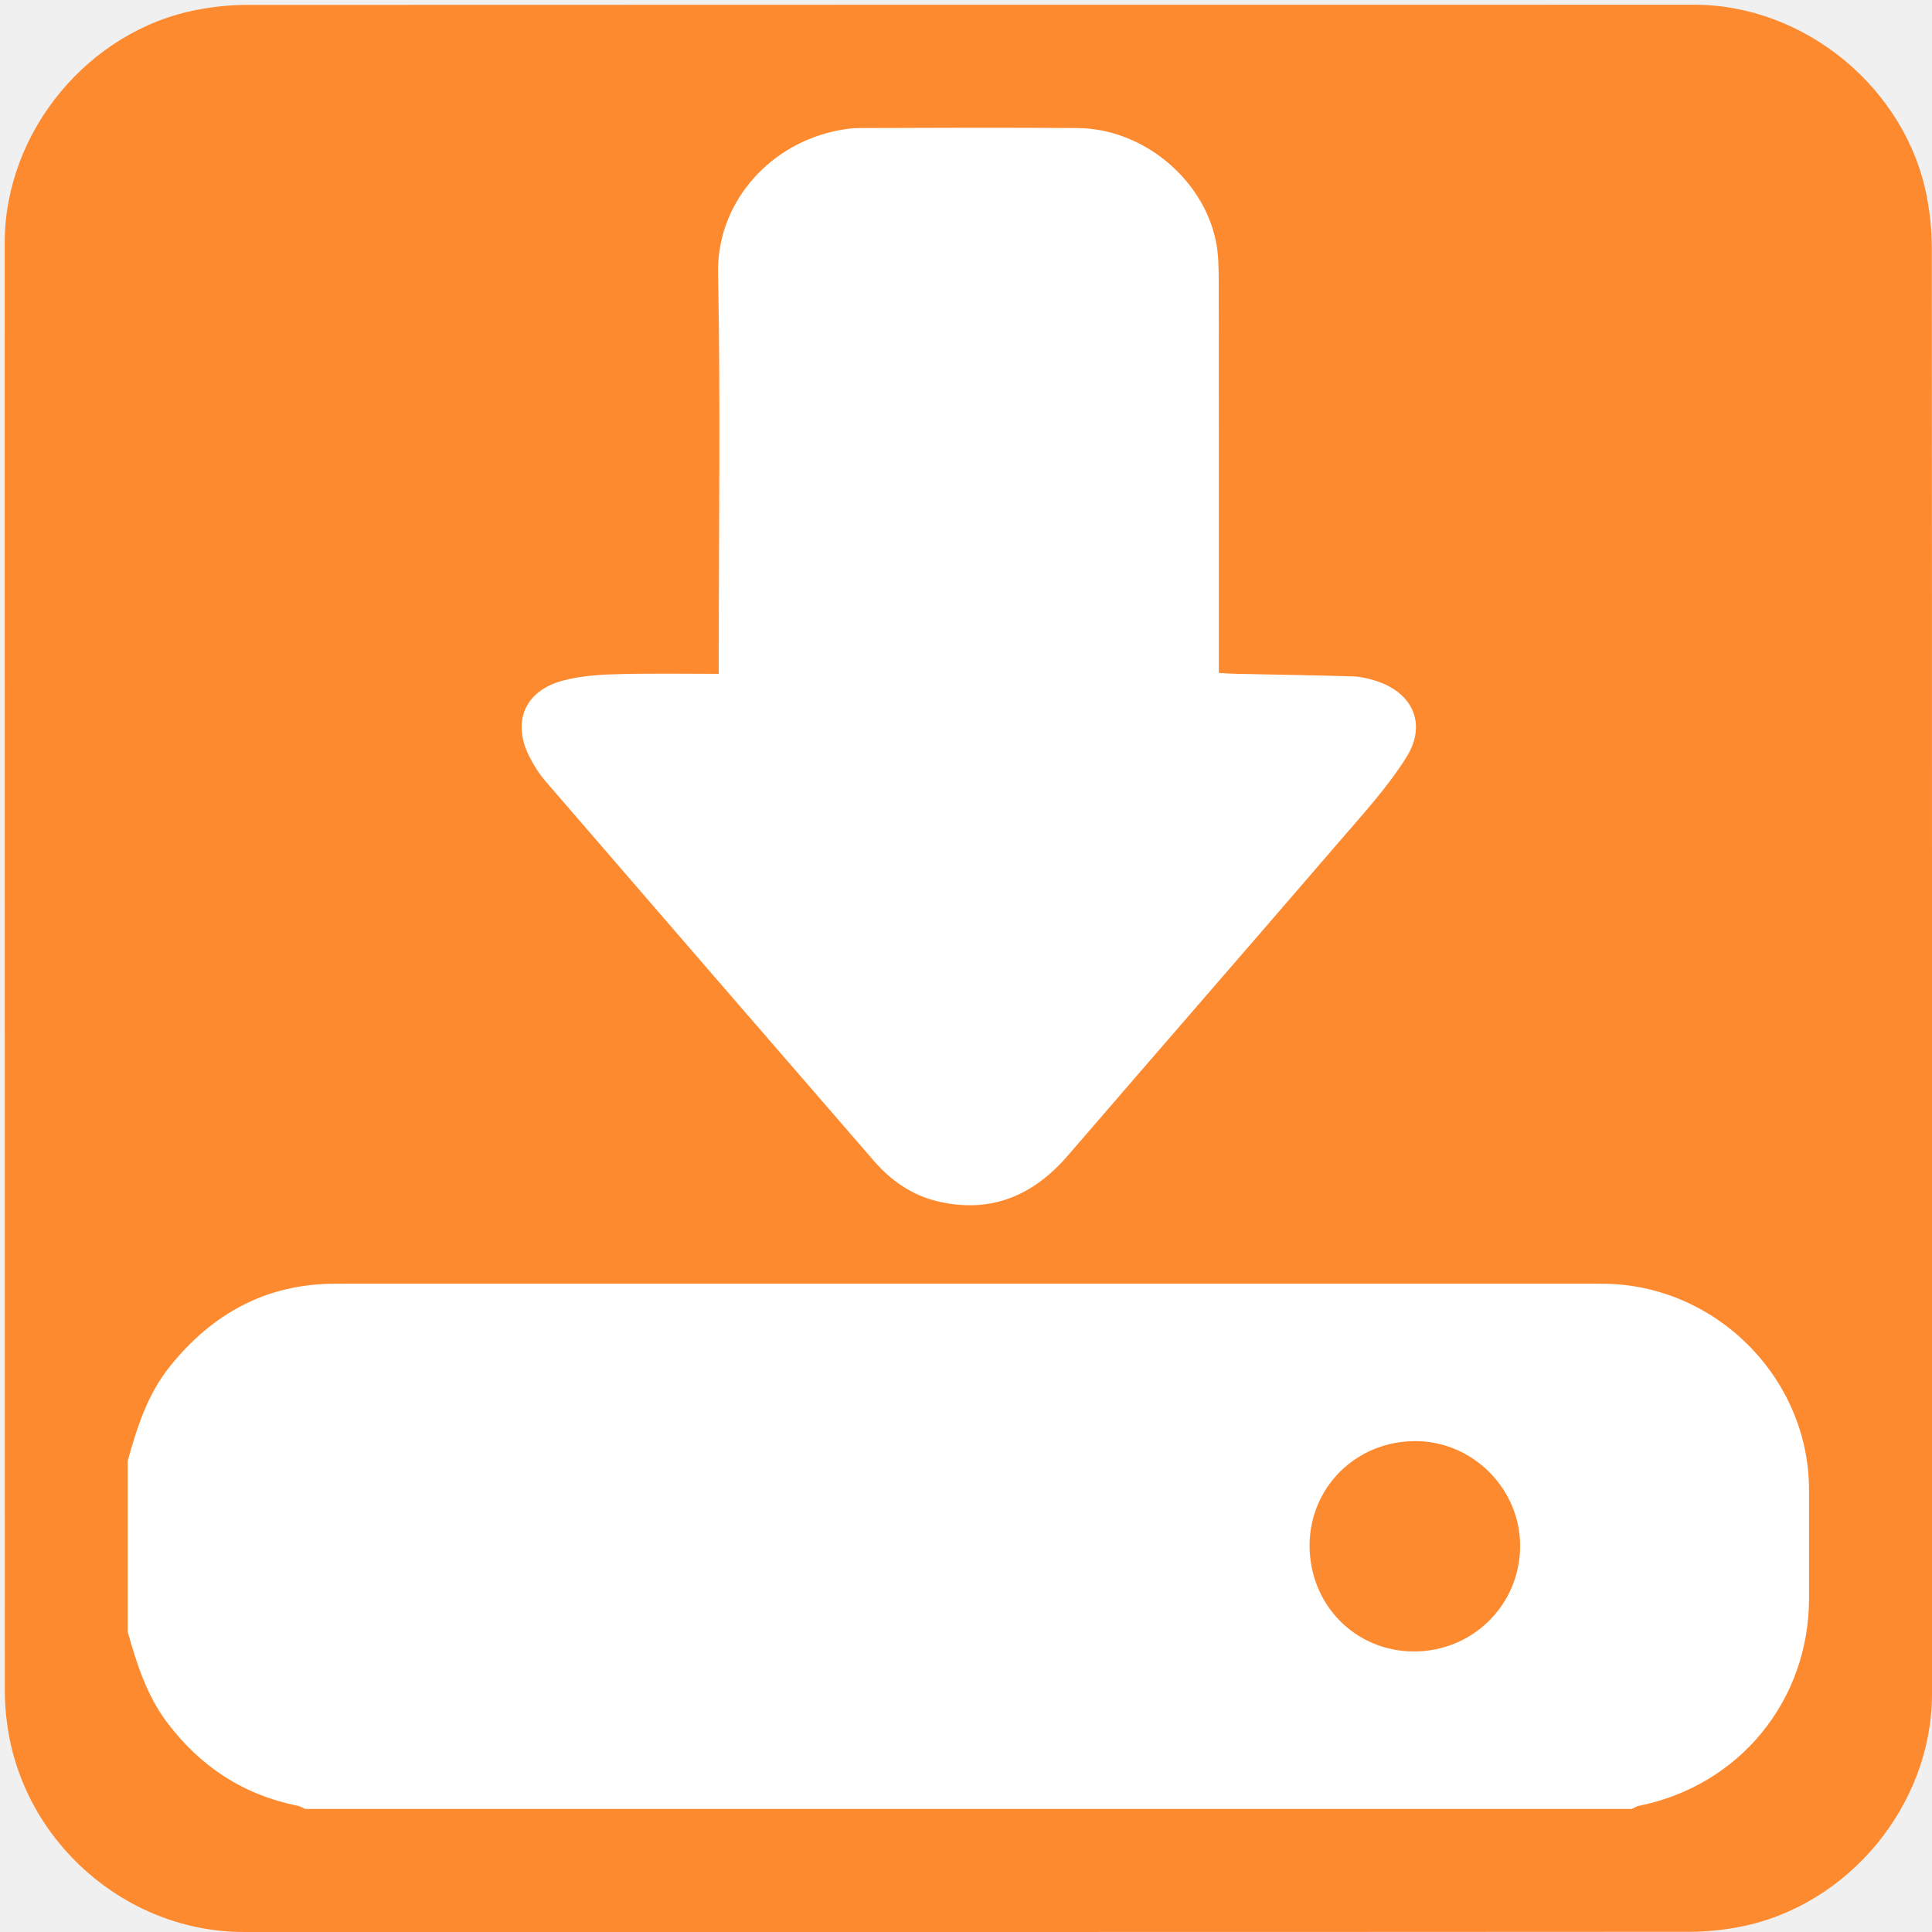
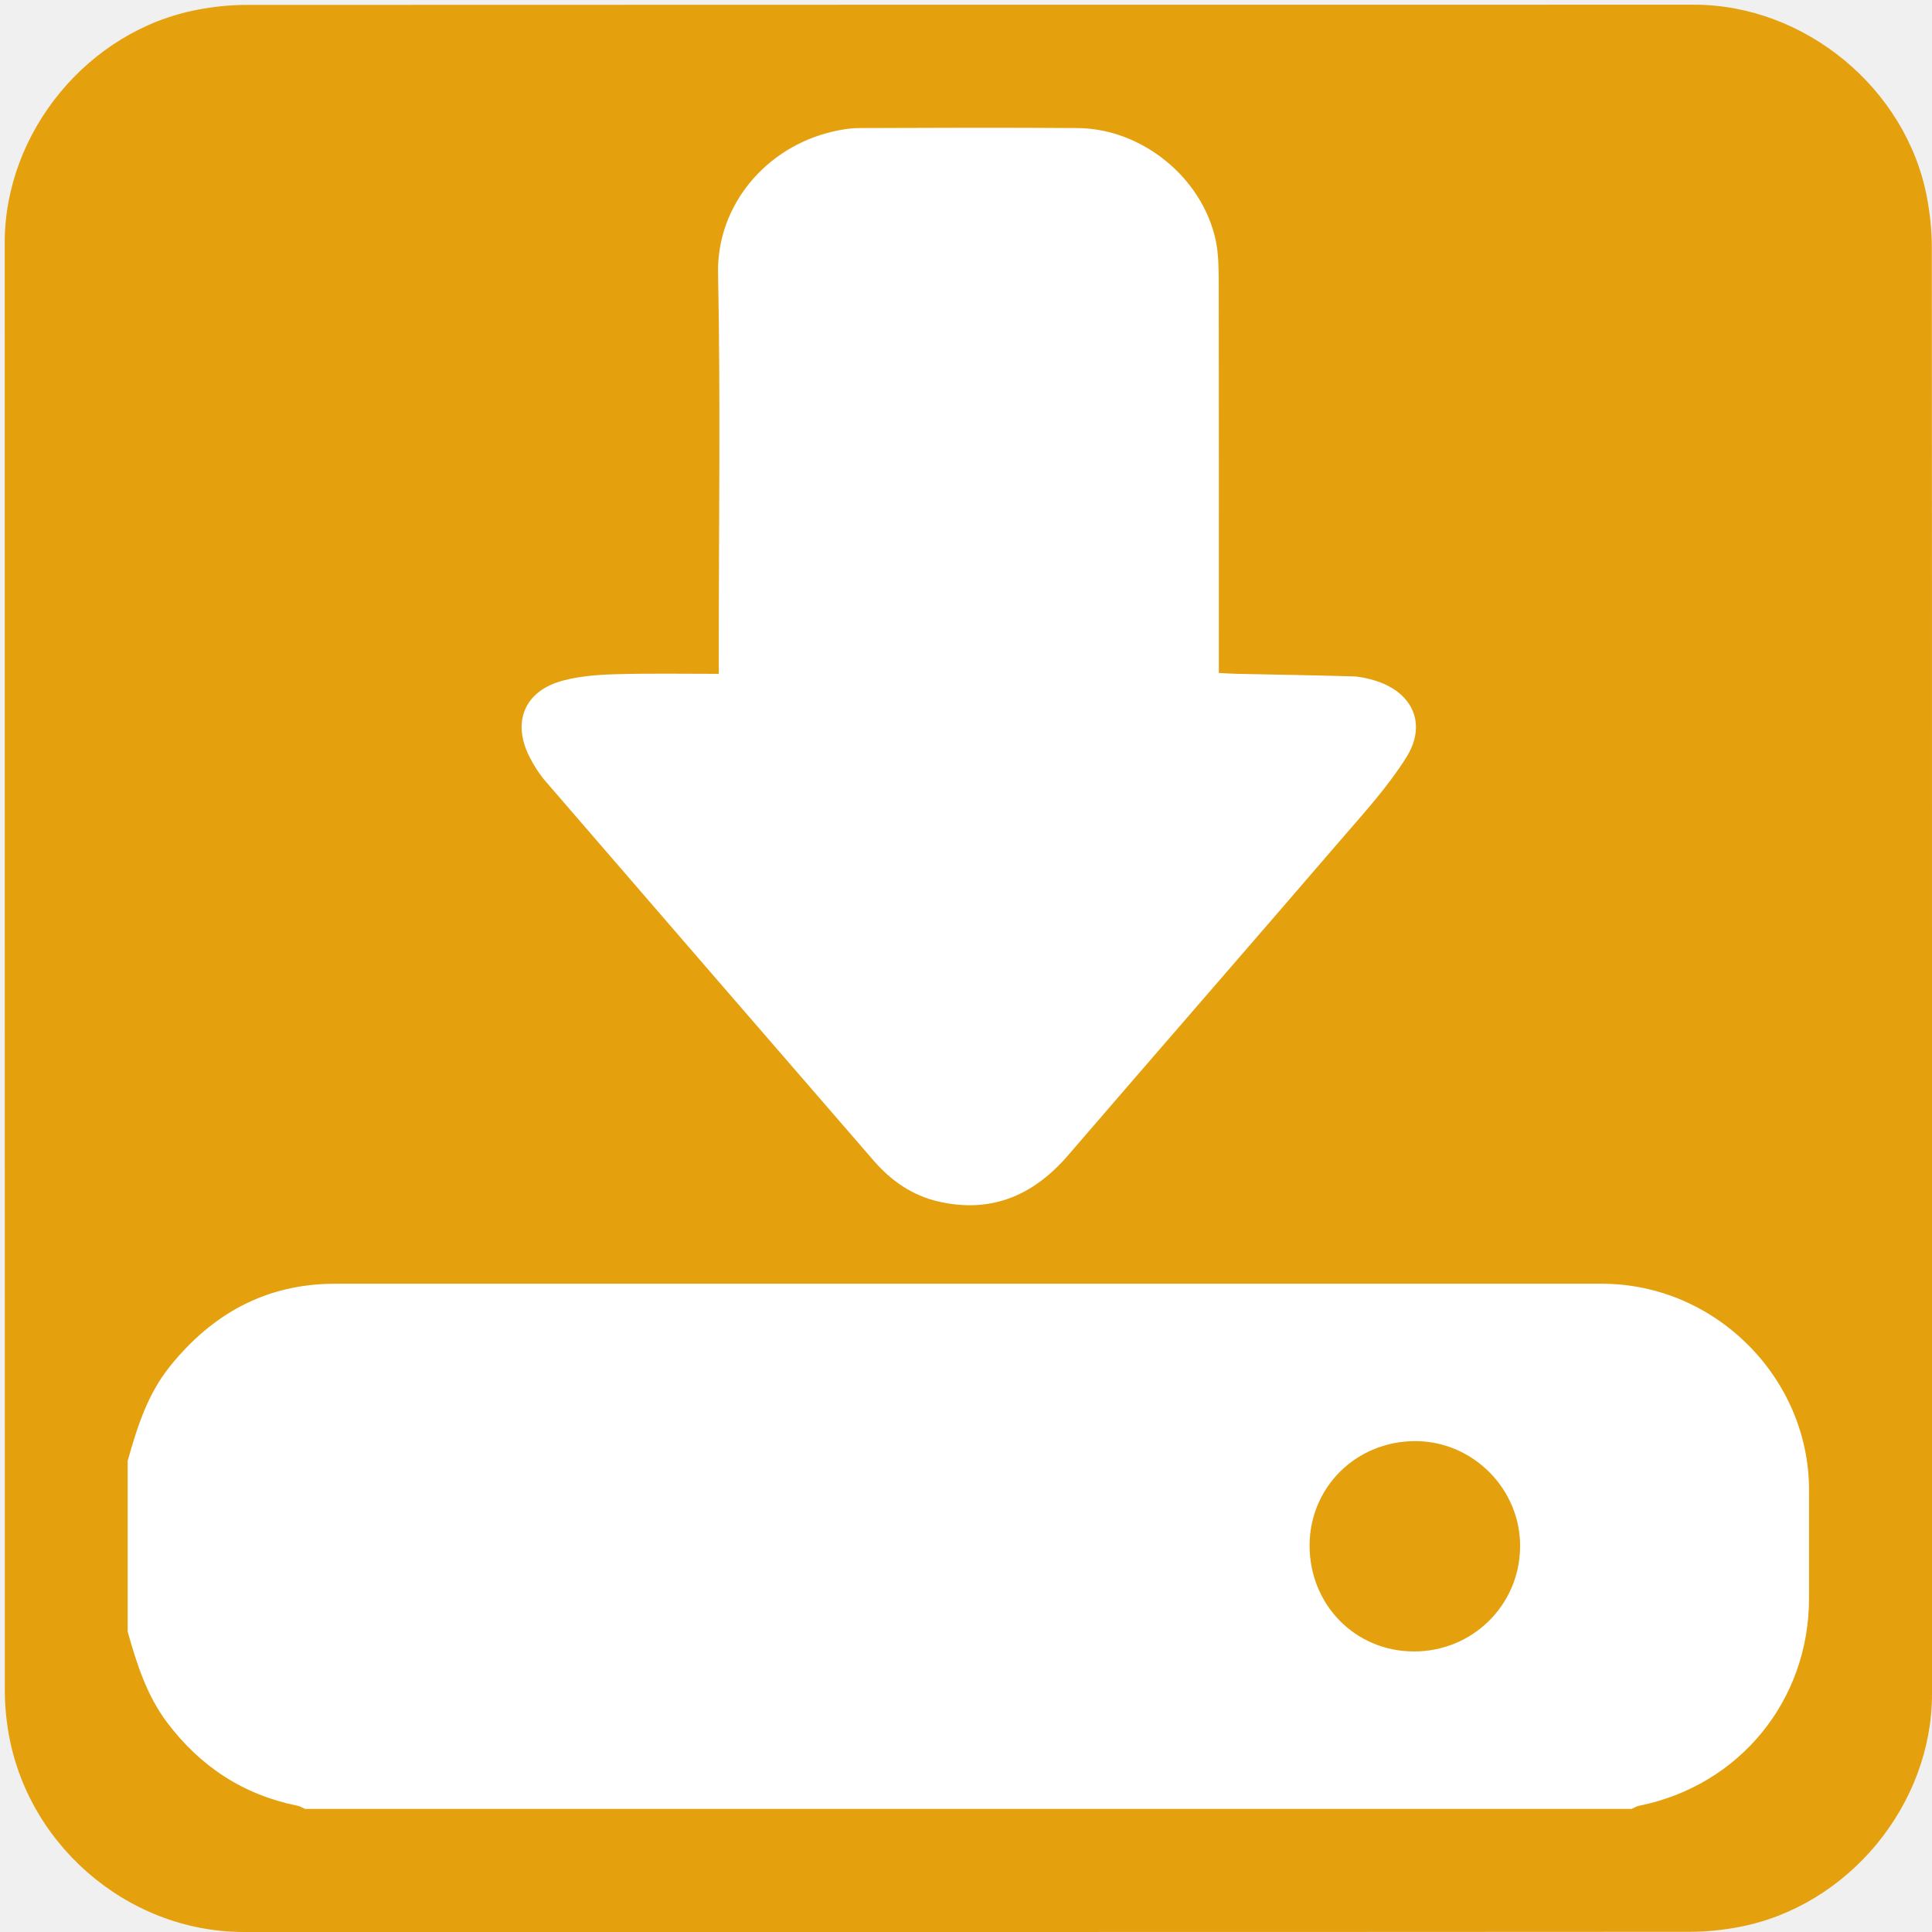
<svg xmlns="http://www.w3.org/2000/svg" id="downloads" viewBox="0 0 769 769" width="500" height="500" shape-rendering="geometricPrecision" text-rendering="geometricPrecision" version="1.1">
  <style id="point">
    @keyframes download_arrow_animation__to{0%,to{transform:translate(0,0)}25%{transform:translate(0,6px)}75%{transform:translate(0,-6px)}}#download_arrow_animation{animation:download_arrow_animation__to 800ms linear infinite normal forwards}
  </style>
  <g id="background" transform="matrix(4 0 0 4 -802.32 -2317.326)">
-     <path id="square" d="M392.83 675.71v72.19c0 11.03-8.32 21.11-19.18 23.18-1.61.31-3.27.48-4.9.48-47.97.03-95.93.02-143.9.02-11.76 0-22.02-9.02-23.56-20.72a23.27 23.27 0 01-.23-3.12c-.01-48.09-.01-96.18-.01-144.26 0-11.03 8.32-21.12 19.18-23.18 1.61-.31 3.27-.48 4.9-.48 48.01-.02 96.02-.02 144.02-.02 11.03 0 21.13 8.33 23.18 19.18.3 1.61.48 3.27.48 4.9.02 23.95.02 47.89.02 71.83z" fill="#FE8A30" stroke="none" stroke-width="1" />
+     <path id="square" d="M392.83 675.71v72.19c0 11.03-8.32 21.11-19.18 23.18-1.61.31-3.27.48-4.9.48-47.97.03-95.93.02-143.9.02-11.76 0-22.02-9.02-23.56-20.72a23.27 23.27 0 01-.23-3.12c-.01-48.09-.01-96.18-.01-144.26 0-11.03 8.32-21.12 19.18-23.18 1.61-.31 3.27-.48 4.9-.48 48.01-.02 96.02-.02 144.02-.02 11.03 0 21.13 8.33 23.18 19.18.3 1.61.48 3.27.48 4.9.02 23.95.02 47.89.02 71.83z" fill="#e5a00d" stroke="none" stroke-width="1" />
  </g>
  <g id="download_top">
    <g id="download_group" transform="matrix(4 0 0 4 -802.305 -2317.308)">
      <g id="download_arrow_animation">
        <path id="download_arrow" d="M272.1 646.38v-1.98c0-12.63.18-25.26-.07-37.88-.14-6.71 4.71-12.56 11.45-14.11.84-.19 1.72-.34 2.58-.34 7.24-.03 14.48-.05 21.72 0 6.42.04 12.43 4.92 13.77 11.17.28 1.31.29 2.7.3 4.05.02 12.36.01 24.71.01 37.07v1.93c.71.04 1.29.08 1.87.09 3.81.08 7.61.14 11.42.25.7.02 1.4.17 2.08.37 3.85 1.1 5.41 4.29 3.3 7.67-1.86 2.97-4.28 5.61-6.58 8.28-9.01 10.47-18.09 20.89-27.11 31.36-3.46 4.01-7.67 5.79-12.92 4.57-2.57-.6-4.66-2.05-6.38-4.03-10.9-12.58-21.8-25.17-32.67-37.77-.63-.73-1.17-1.58-1.61-2.45-1.77-3.5-.46-6.58 3.34-7.58 1.66-.44 3.43-.58 5.16-.63 3.36-.1 6.73-.04 10.34-.04z" fill="#FFF" stroke="none" stroke-width="1" />
      </g>
      <path id="download_drive" d="M380.59 727.6c0-11.2-9.36-20.53-20.6-20.53H233.92c-6.84 0-12.22 2.97-16.44 8.23-2.23 2.77-3.26 6.06-4.2 9.4v16.99c.9 3.18 1.88 6.31 3.91 9.02 3.31 4.4 7.6 7.22 13.02 8.31.25.05.48.21.72.31h132.02c.24-.11.47-.26.71-.31 10-2.01 16.93-10.46 16.93-20.66V727.6zm-39.35 16.06c-5.82-.02-10.36-4.66-10.35-10.56.02-5.81 4.66-10.38 10.54-10.37 5.75.01 10.49 4.82 10.41 10.56-.07 5.8-4.78 10.4-10.6 10.37z" fill="#FFF" stroke="none" stroke-width="1" />
    </g>
  </g>
</svg>
